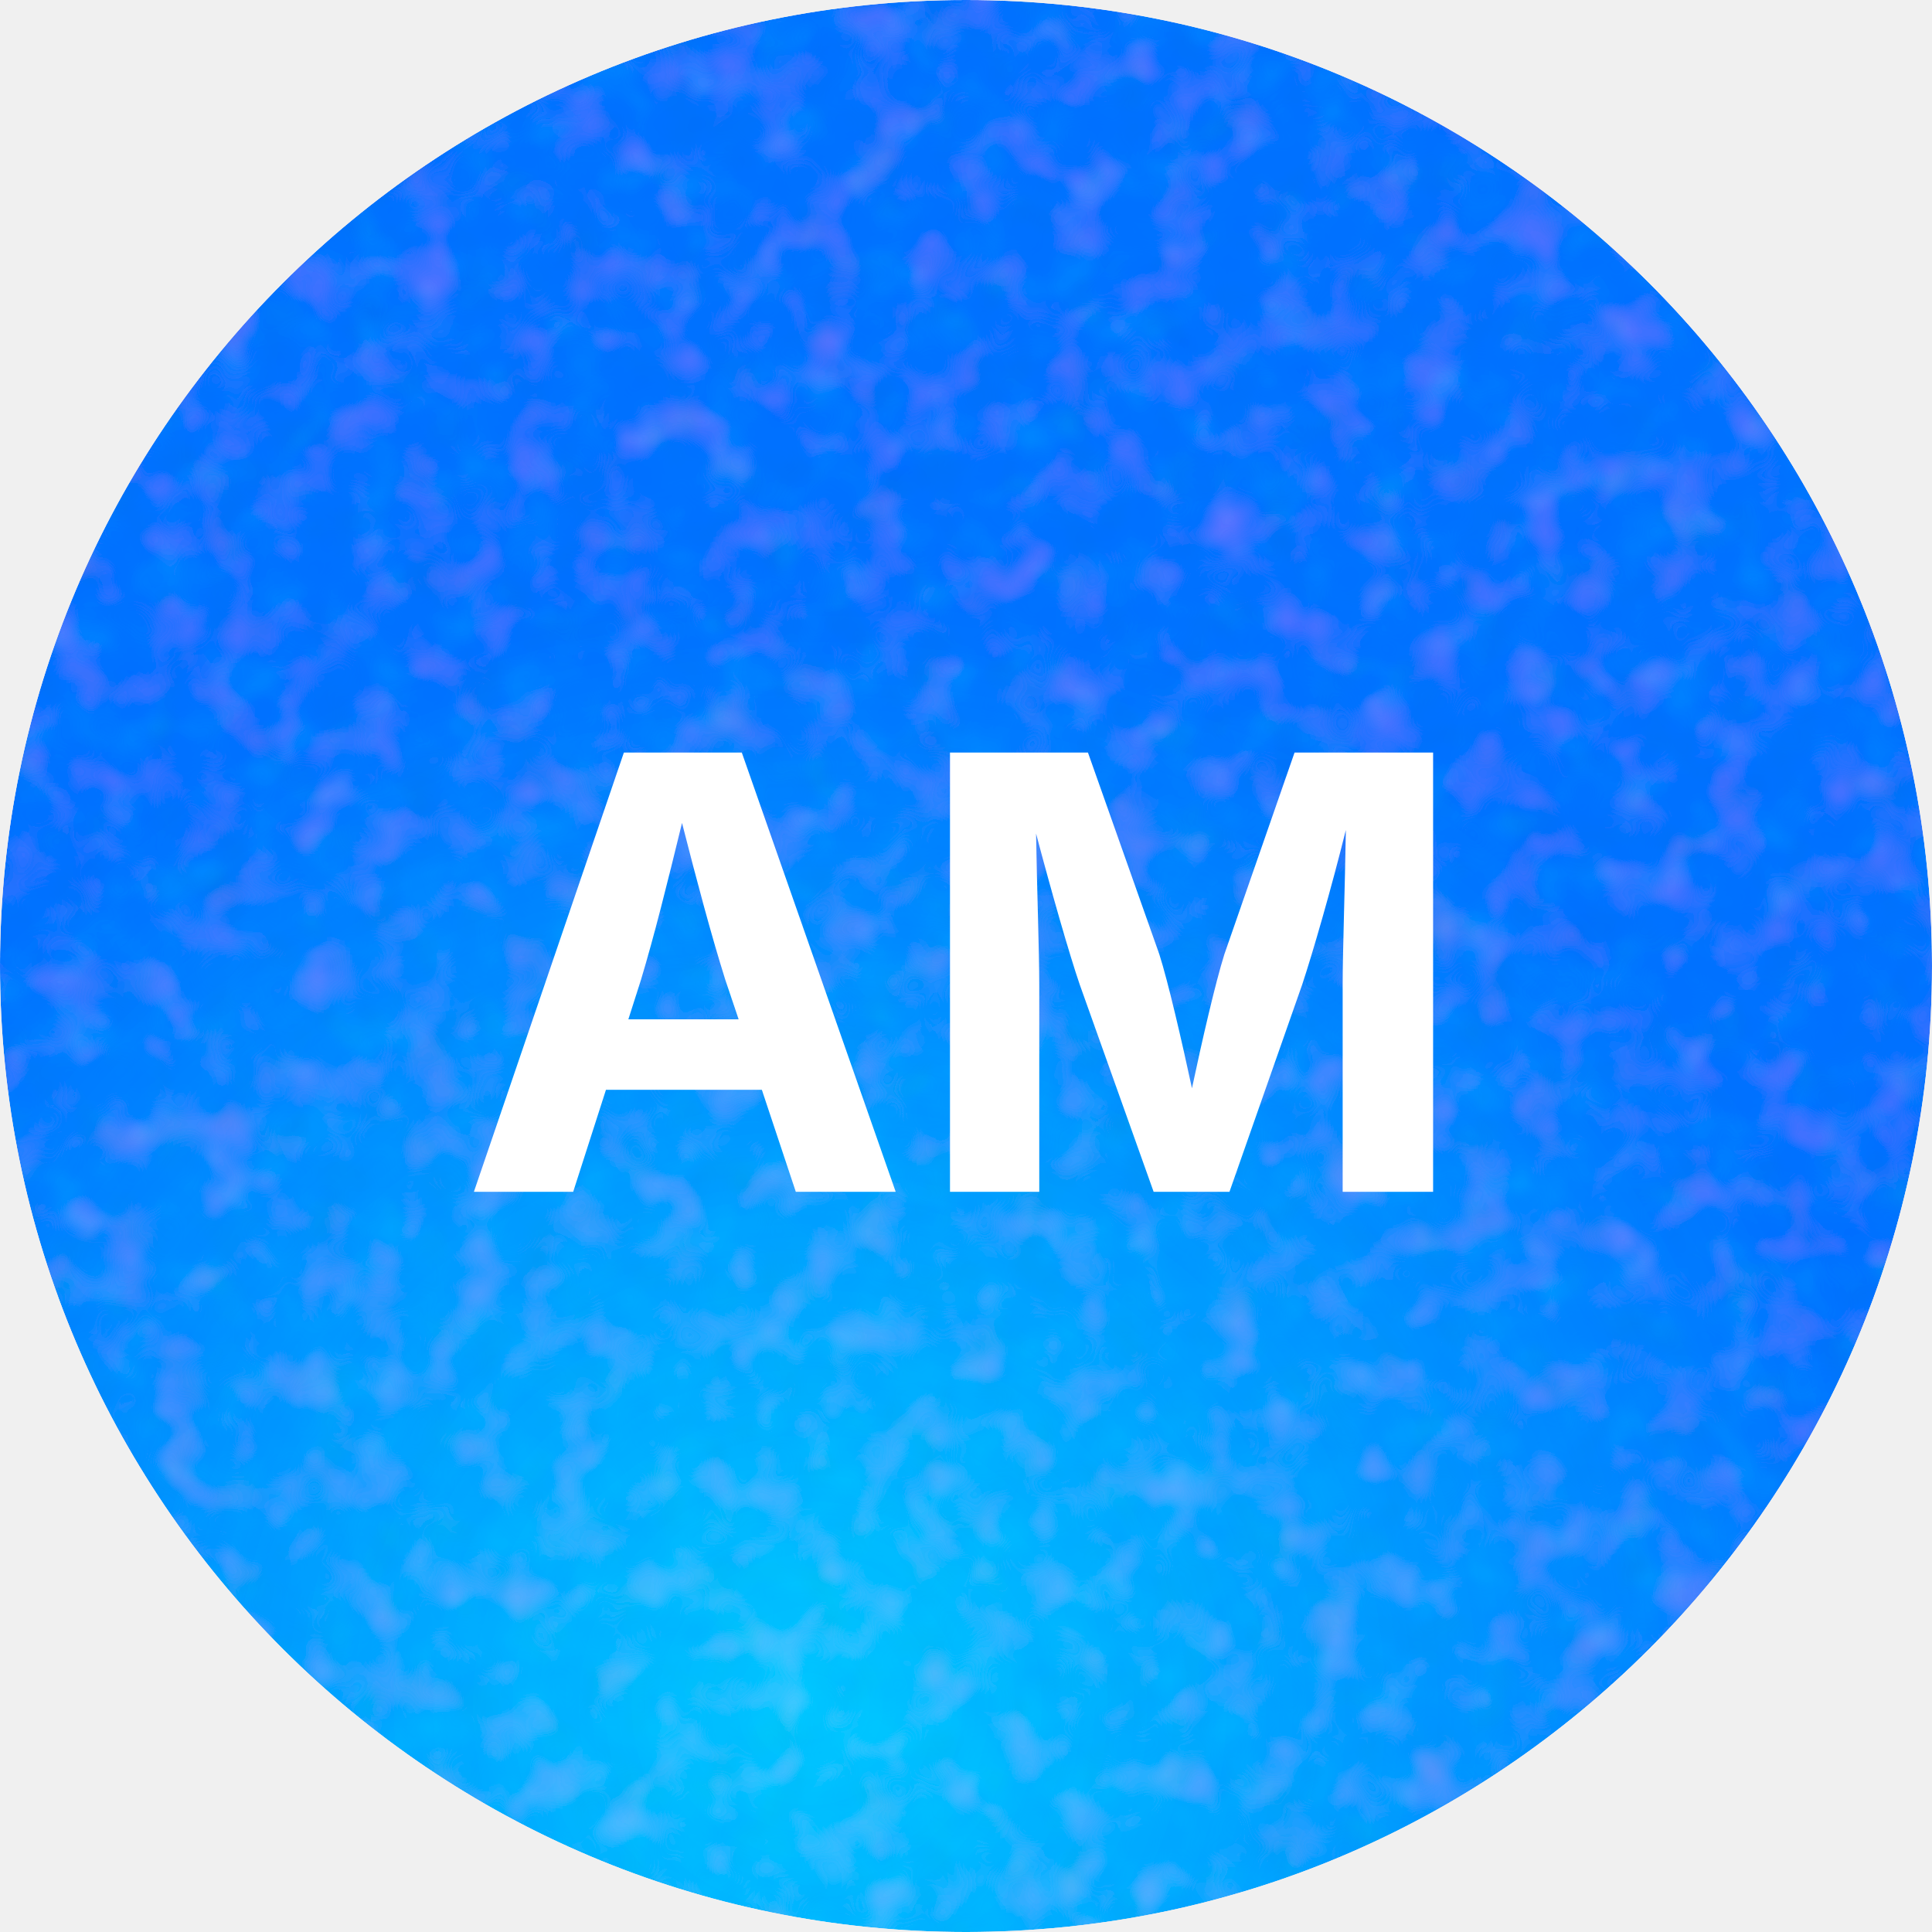
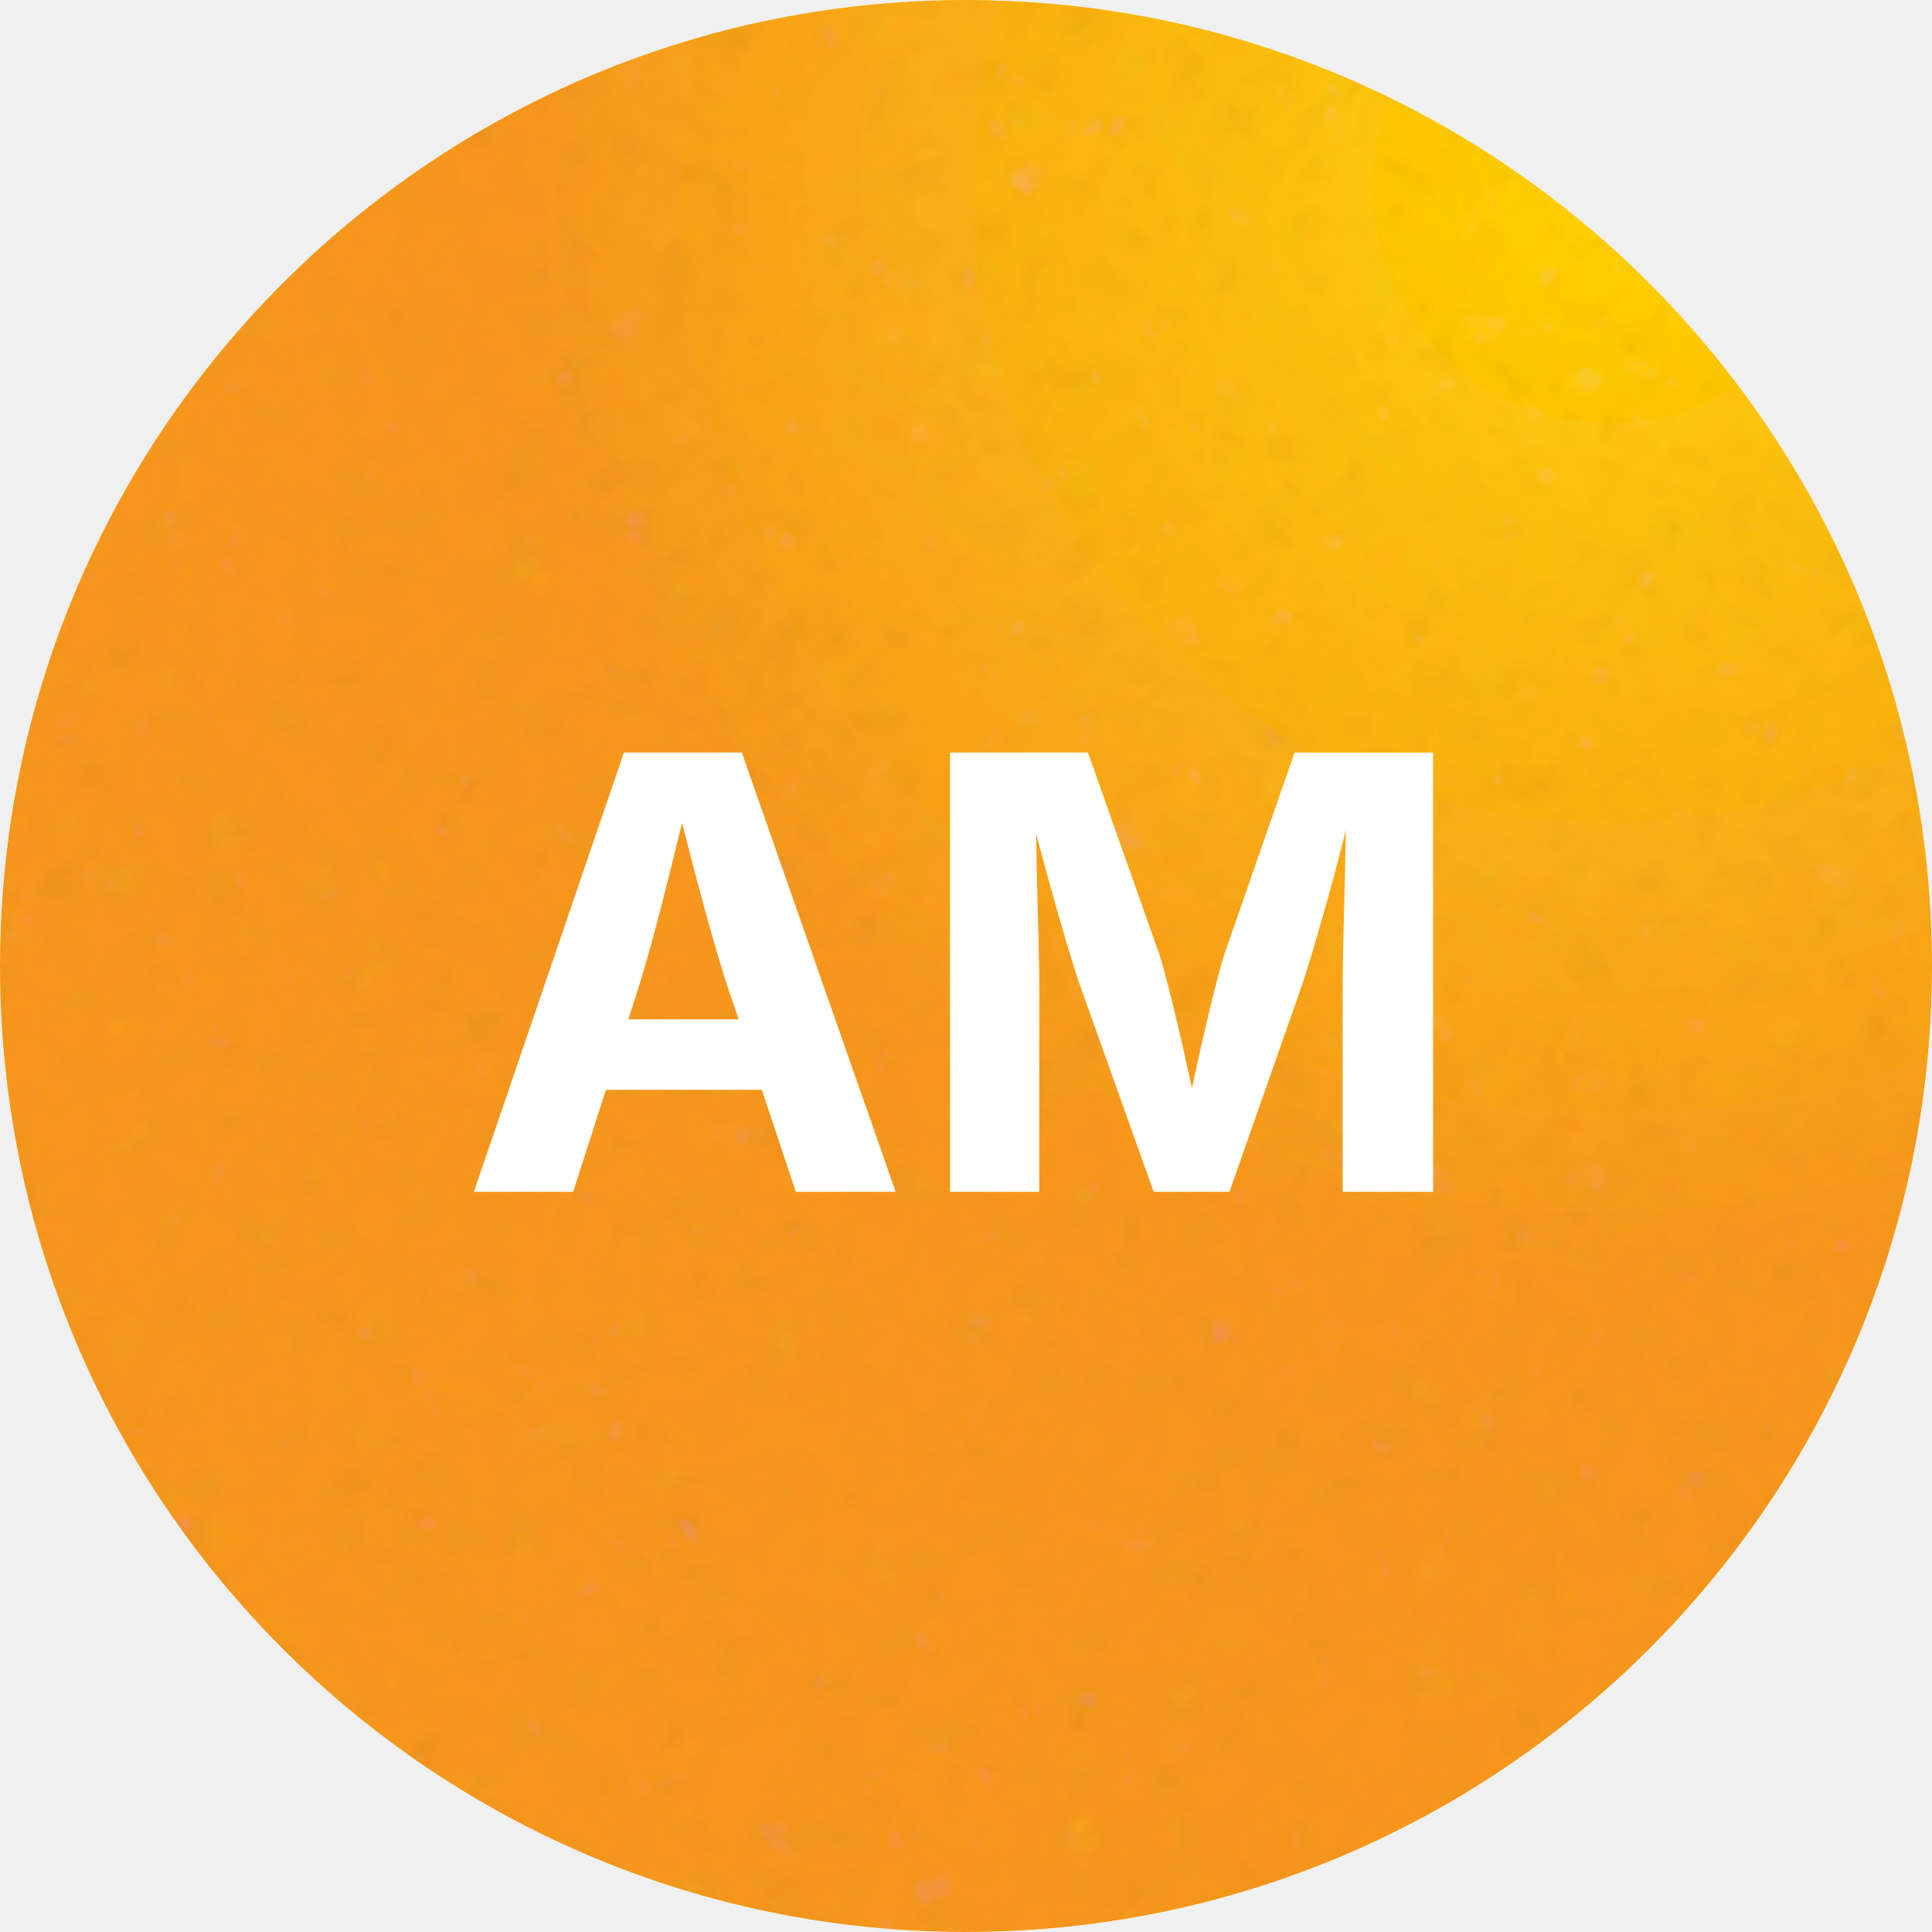
<svg xmlns="http://www.w3.org/2000/svg" width="256" height="256" viewBox="0 0 256 256">
  <defs>
-     <radialGradient id="237488652-2769523385-gradient" cx="42%" cy="88%" r="57%">
-       <stop offset="0%" stop-color="#00C6FF" />
-       <stop offset="100%" stop-color="#0072FF" />
+     <radialGradient id="243438479-2769523385-gradient-1" cx="16%" cy="88%" r="71%">
+       <stop offset="0%" stop-color="#F7971E" />
+       <stop offset="100%" stop-color="#FDBB11" />
    </radialGradient>
-     <filter id="237488652-2769523385-filter" x="-10%" y="-10%" width="120%" height="120%">
-       <feTurbulence seed="237488652" baseFrequency="0.15" numOctaves="2" type="fractalNoise" result="noise" />
+     <radialGradient id="243438479-2769523385-gradient-2" cx="8%" cy="82%" r="35%">
+       <stop offset="0%" stop-color="#FDBB11" />
+       <stop offset="100%" stop-color="#FFD200" />
+     </radialGradient>
+     <radialGradient id="243438479-2769523385-gradient-3" cx="83%" cy="10%" r="56%">
+       <stop offset="0%" stop-color="#FFD200" />
+       <stop offset="100%" stop-color="#F7971E" />
+     </radialGradient>
+     <filter id="243438479-2769523385-filter" x="-10%" y="-10%" width="120%" height="120%">
+       <feTurbulence seed="243438479" baseFrequency="0.15" numOctaves="2" type="turbulence" result="noise" />
      <feColorMatrix in="noise" type="matrix" values="             1 0 0 0 0             0 1 0 0 0             0 0 1 0 0             0 0 0 0.15 0" result="noiseTexture" />
      <feBlend in="SourceGraphic" in2="noiseTexture" mode="overlay" result="final" />
    </filter>
-     <clipPath id="237488652-2769523385-clip-path">
+     <clipPath id="243438479-2769523385-clip-path">
      <rect width="100%" height="100%" rx="128" ry="128" />
    </clipPath>
  </defs>
-   <g clip-path="url(#237488652-2769523385-clip-path)">
-     <rect width="100%" height="100%" rx="128" ry="128" fill="url(#237488652-2769523385-gradient)" filter="url(#237488652-2769523385-filter)" />
+   <g clip-path="url(#243438479-2769523385-clip-path)" filter="url(#243438479-2769523385-filter)">
+     <rect width="100%" height="100%" rx="128" ry="128" fill="url(#243438479-2769523385-gradient-1)" />
+     <rect width="100%" height="100%" rx="128" ry="128" fill="url(#243438479-2769523385-gradient-2)" />
+     <rect width="100%" height="100%" rx="128" ry="128" fill="url(#243438479-2769523385-gradient-3)" />
  </g>
  <text x="128" y="128" font-weight="bold" font-family="Inter" font-size="80" fill="white" text-anchor="middle" dominant-baseline="middle">AM</text>
</svg>
